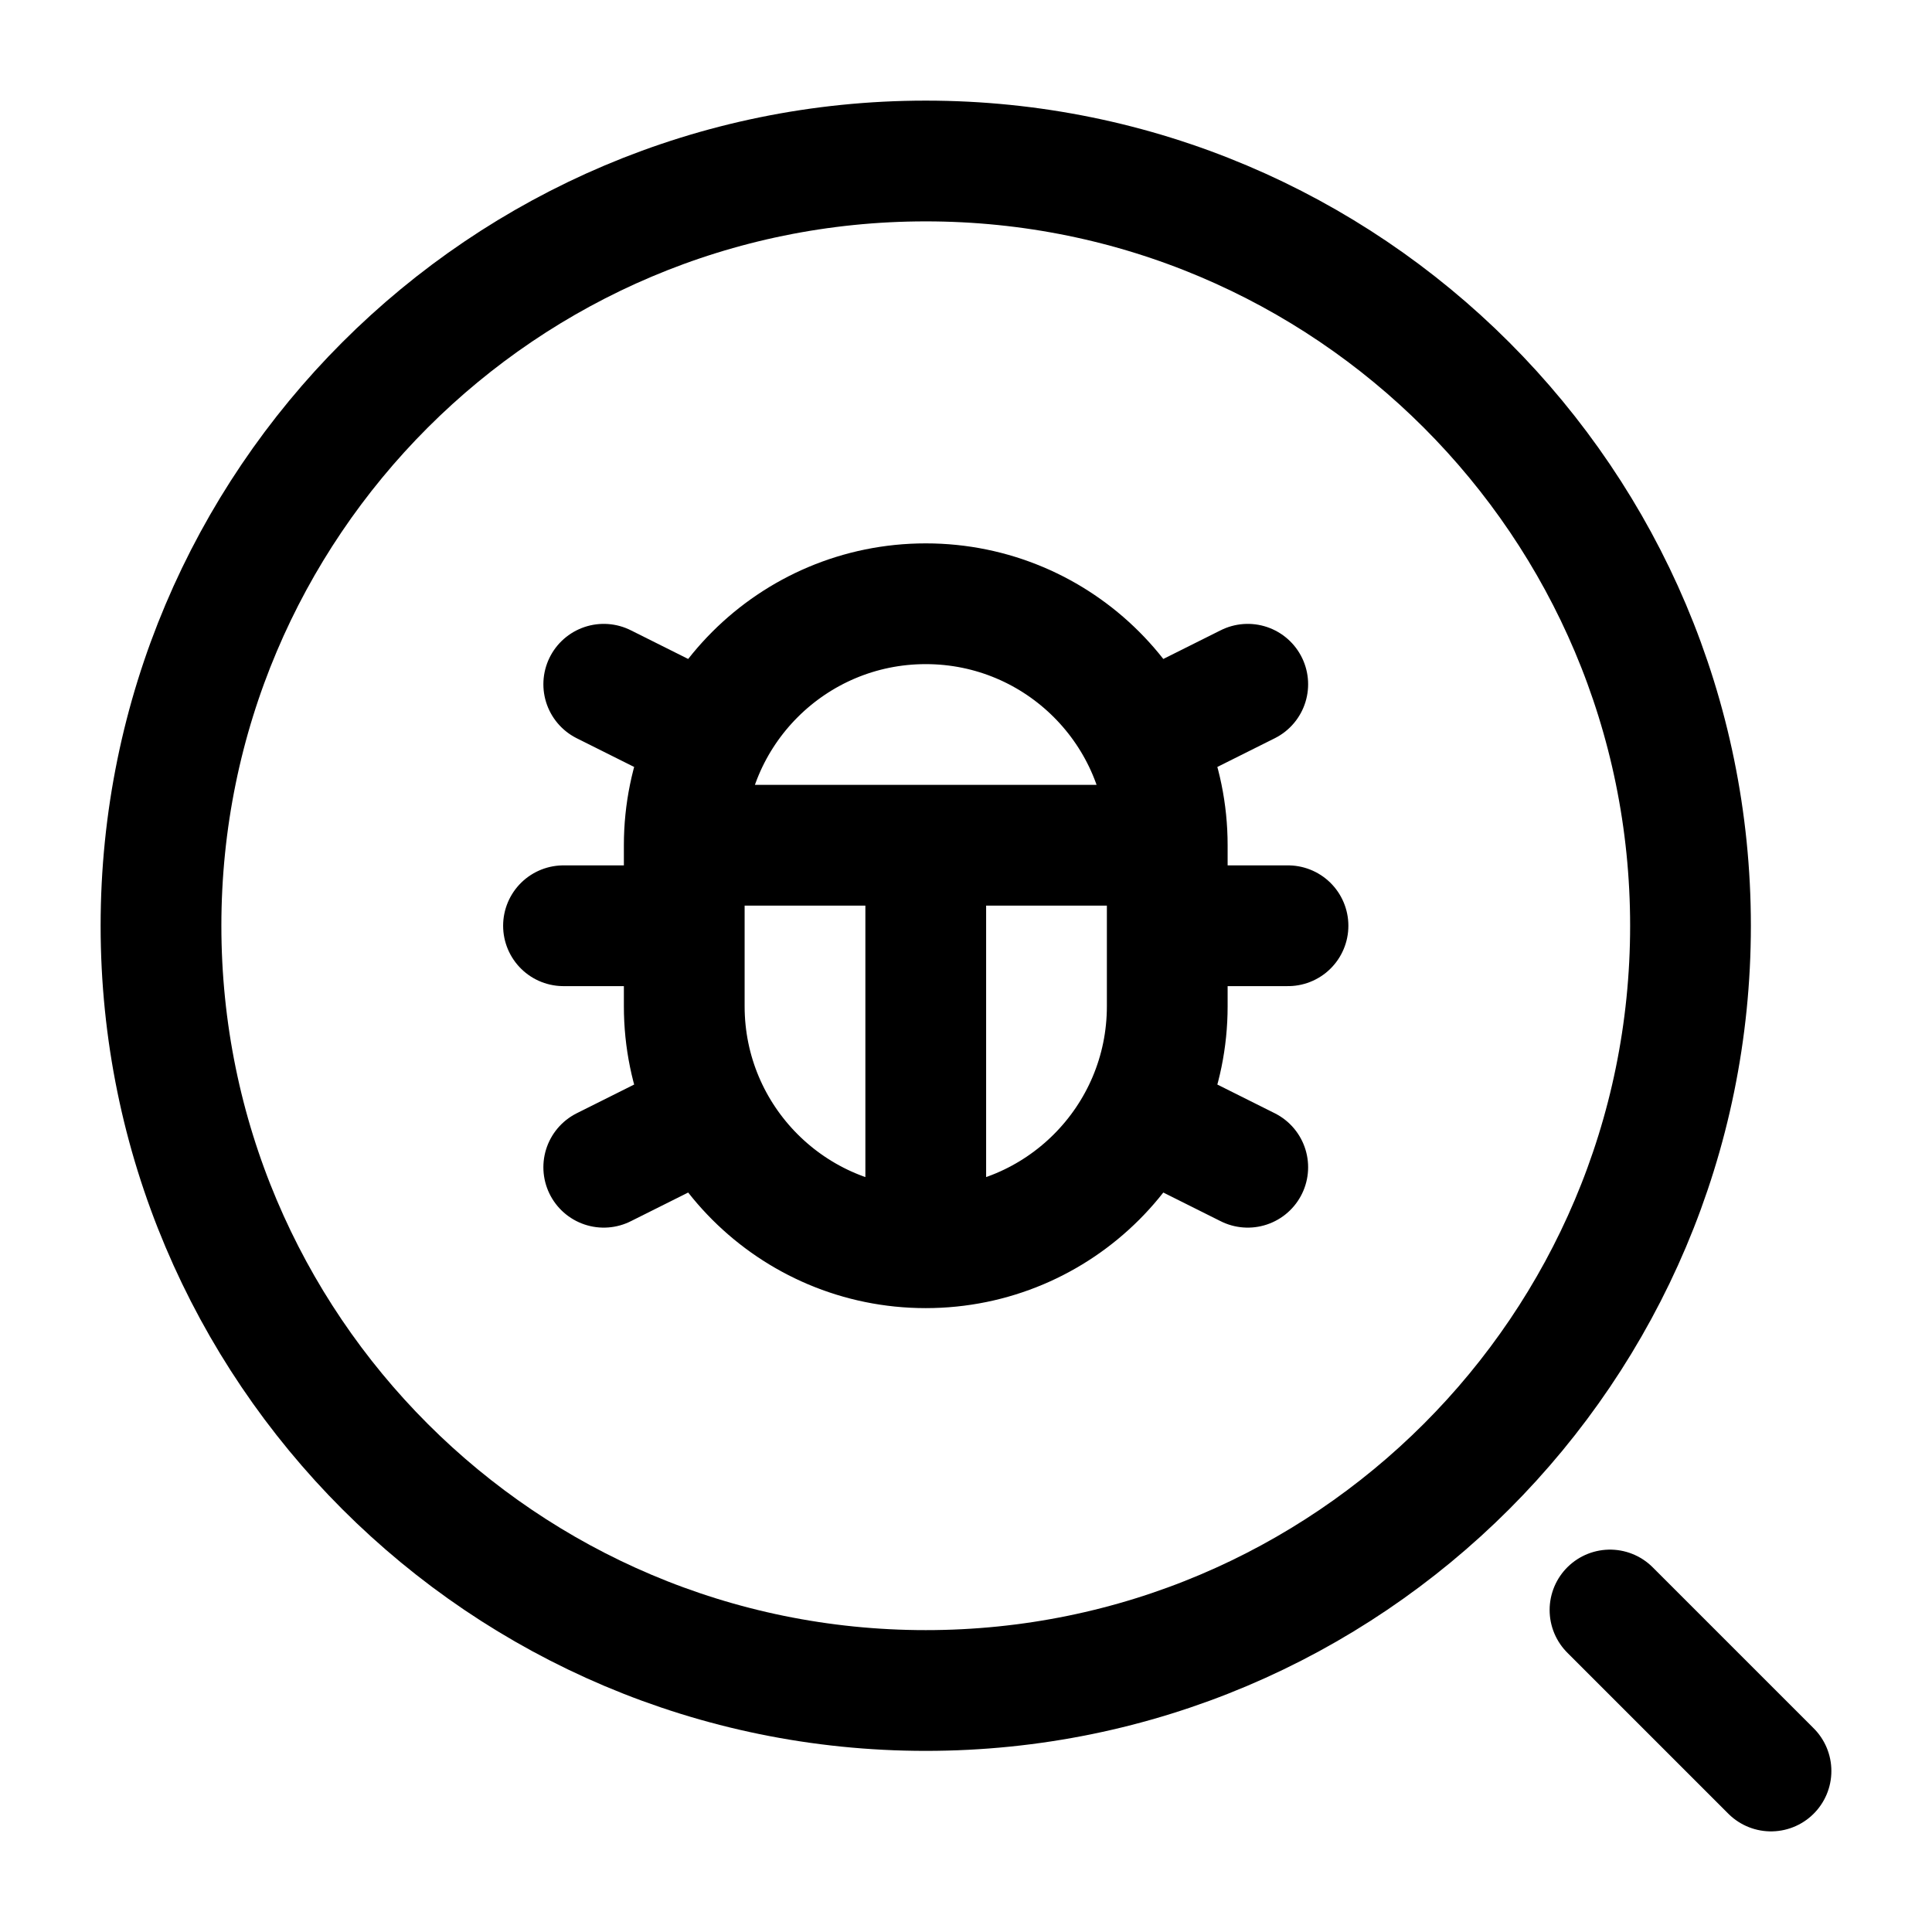
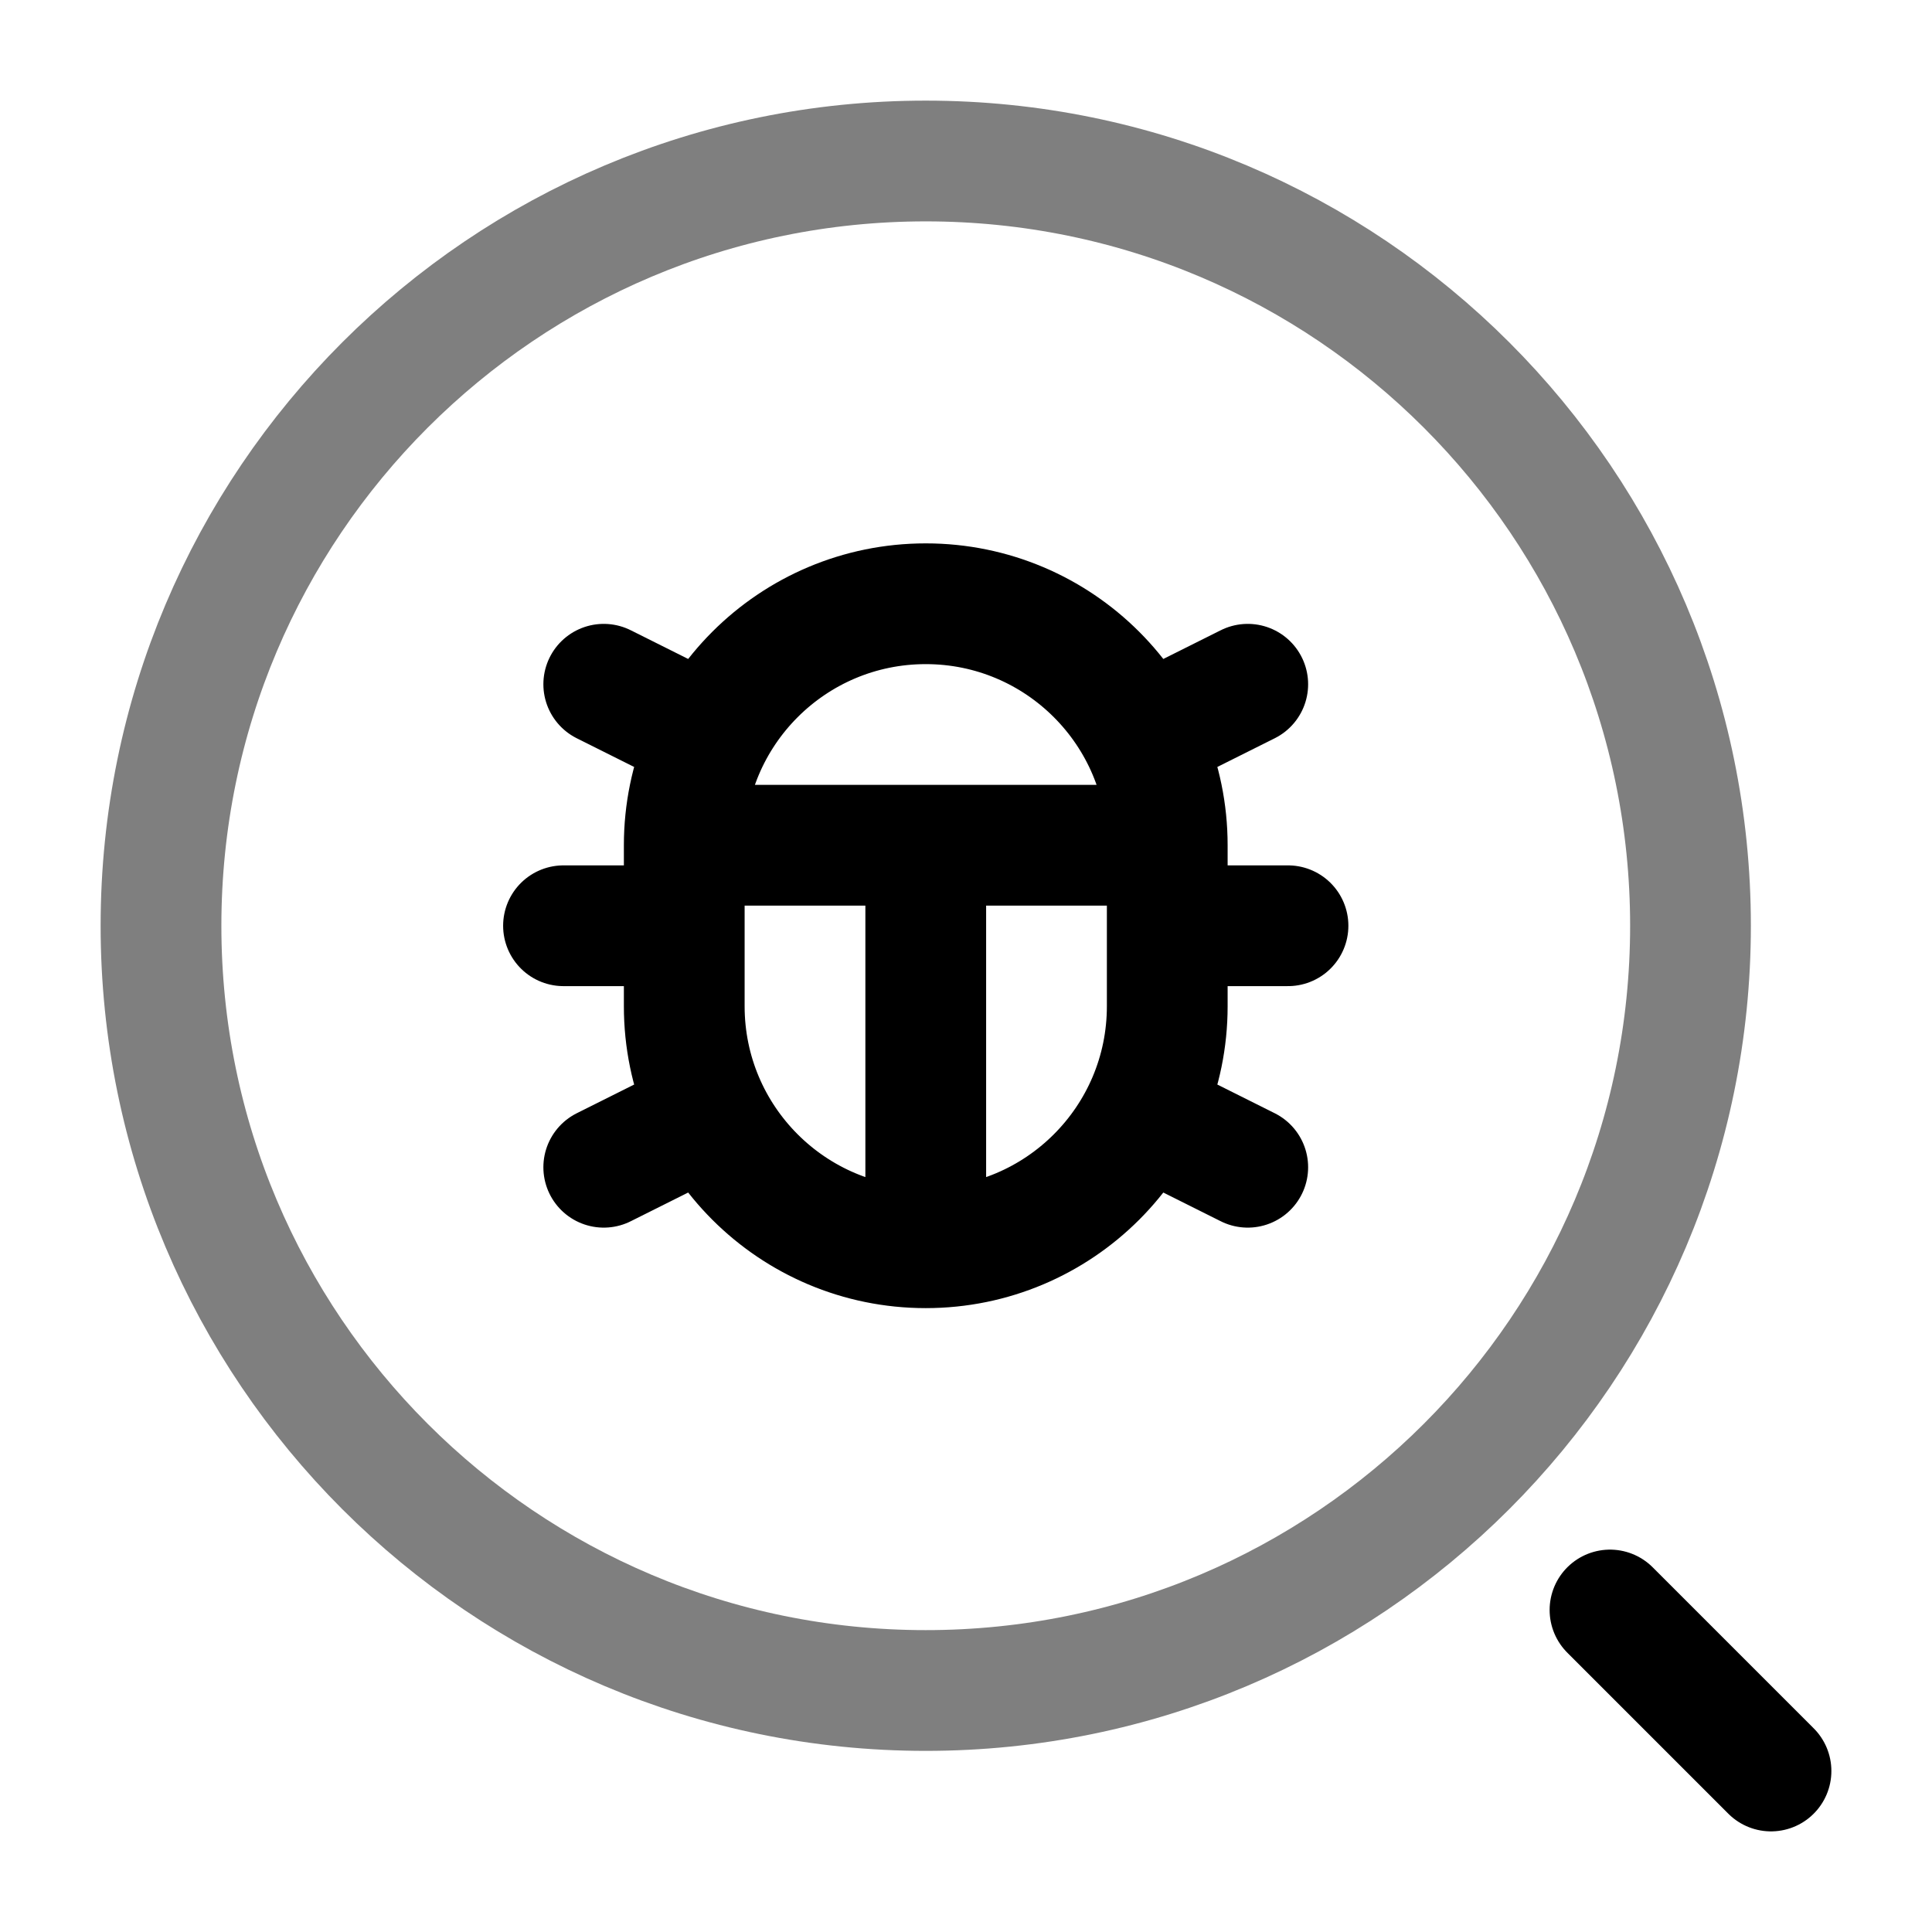
<svg xmlns="http://www.w3.org/2000/svg" width="24" height="24" viewBox="0 0 24 24" fill="none">
-   <circle cx="11.5" cy="11.5" r="9.5" stroke="currentColor" stroke-width="1.5" />
+   <circle cx="11.5" cy="11.5" r="9.5" stroke="currentColor" stroke-width="1.5" opacity="0.5" />
  <path d="M11.5 15.5C9.843 15.5 8.5 14.157 8.5 12.5V10.5M11.5 15.5C13.157 15.5 14.5 14.157 14.5 12.5V10.5M11.5 15.5V10.5M14.5 10.5C14.5 8.843 13.157 7.5 11.5 7.5C9.843 7.5 8.5 8.843 8.5 10.5M14.5 10.5H8.5M14.572 11.5H16M7 11.5H8.5M14.5 14L15.5 14.5M8.5 14L7.5 14.5M14.5 9L15.5 8.5M8.5 9L7.5 8.5" stroke="currentColor" stroke-width="1.5" stroke-linecap="round" />
  <path d="M20 20L22 22" stroke="currentColor" stroke-width="1.5" stroke-linecap="round" />
</svg>
